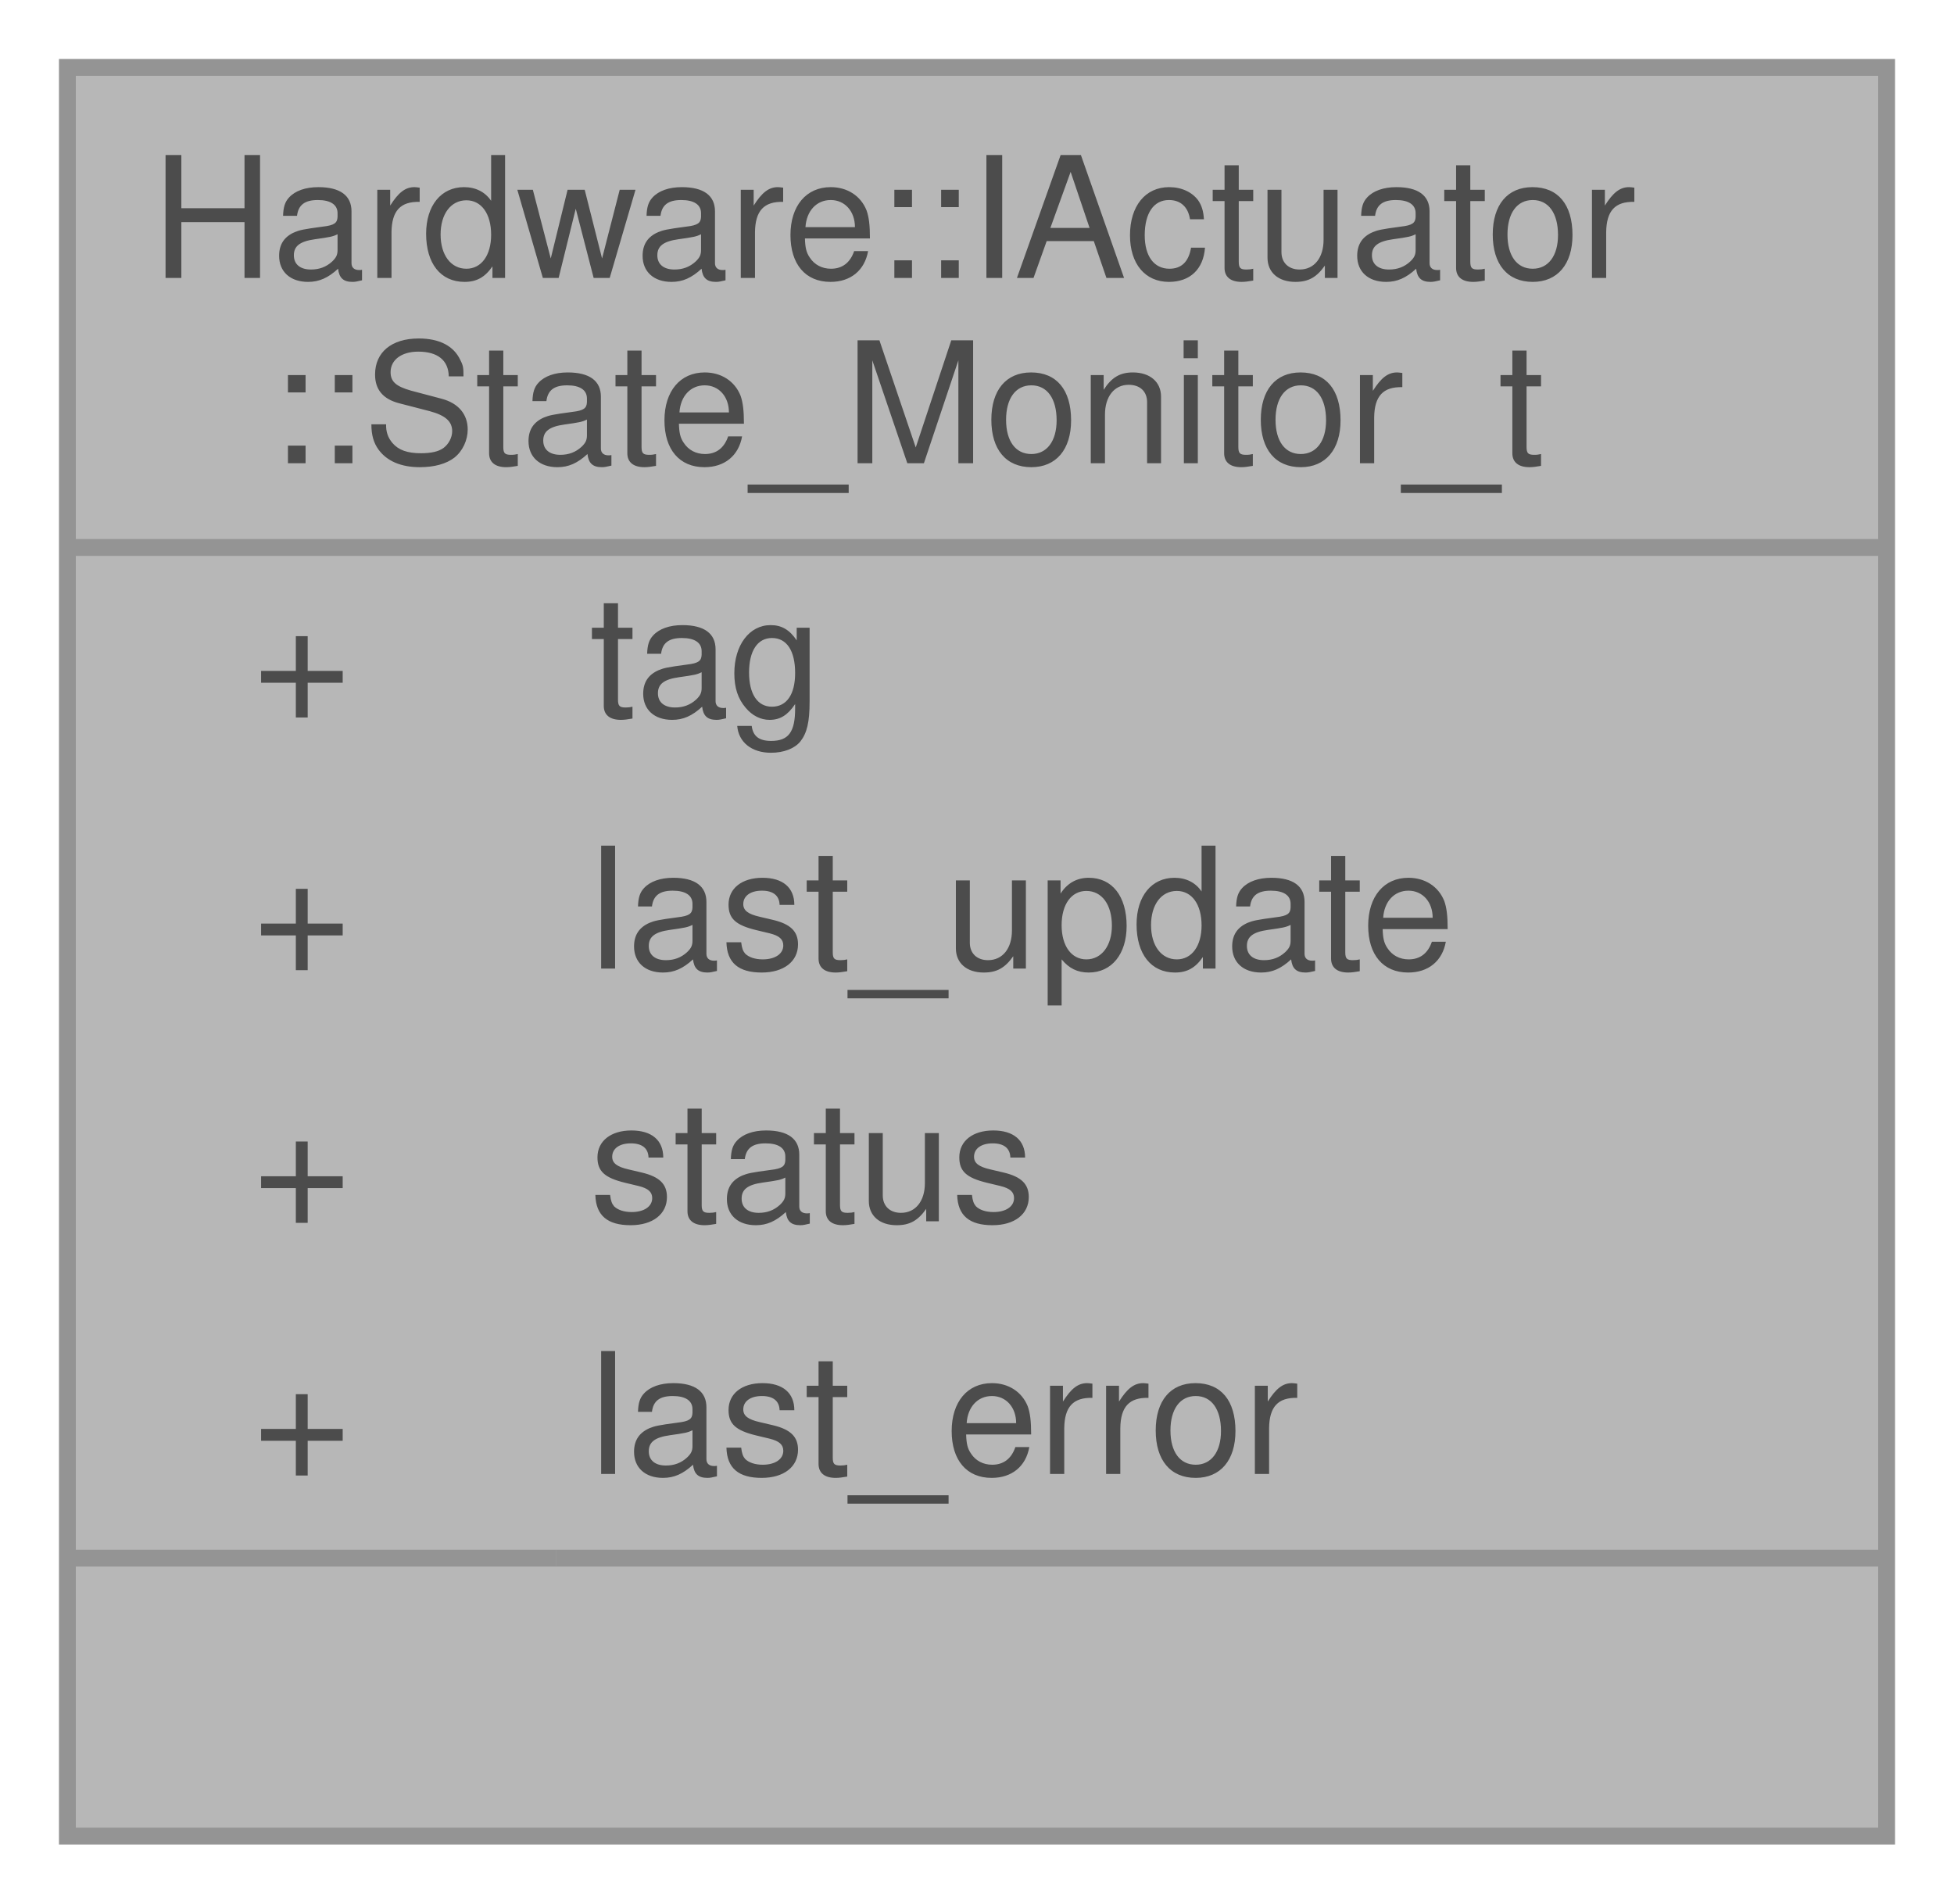
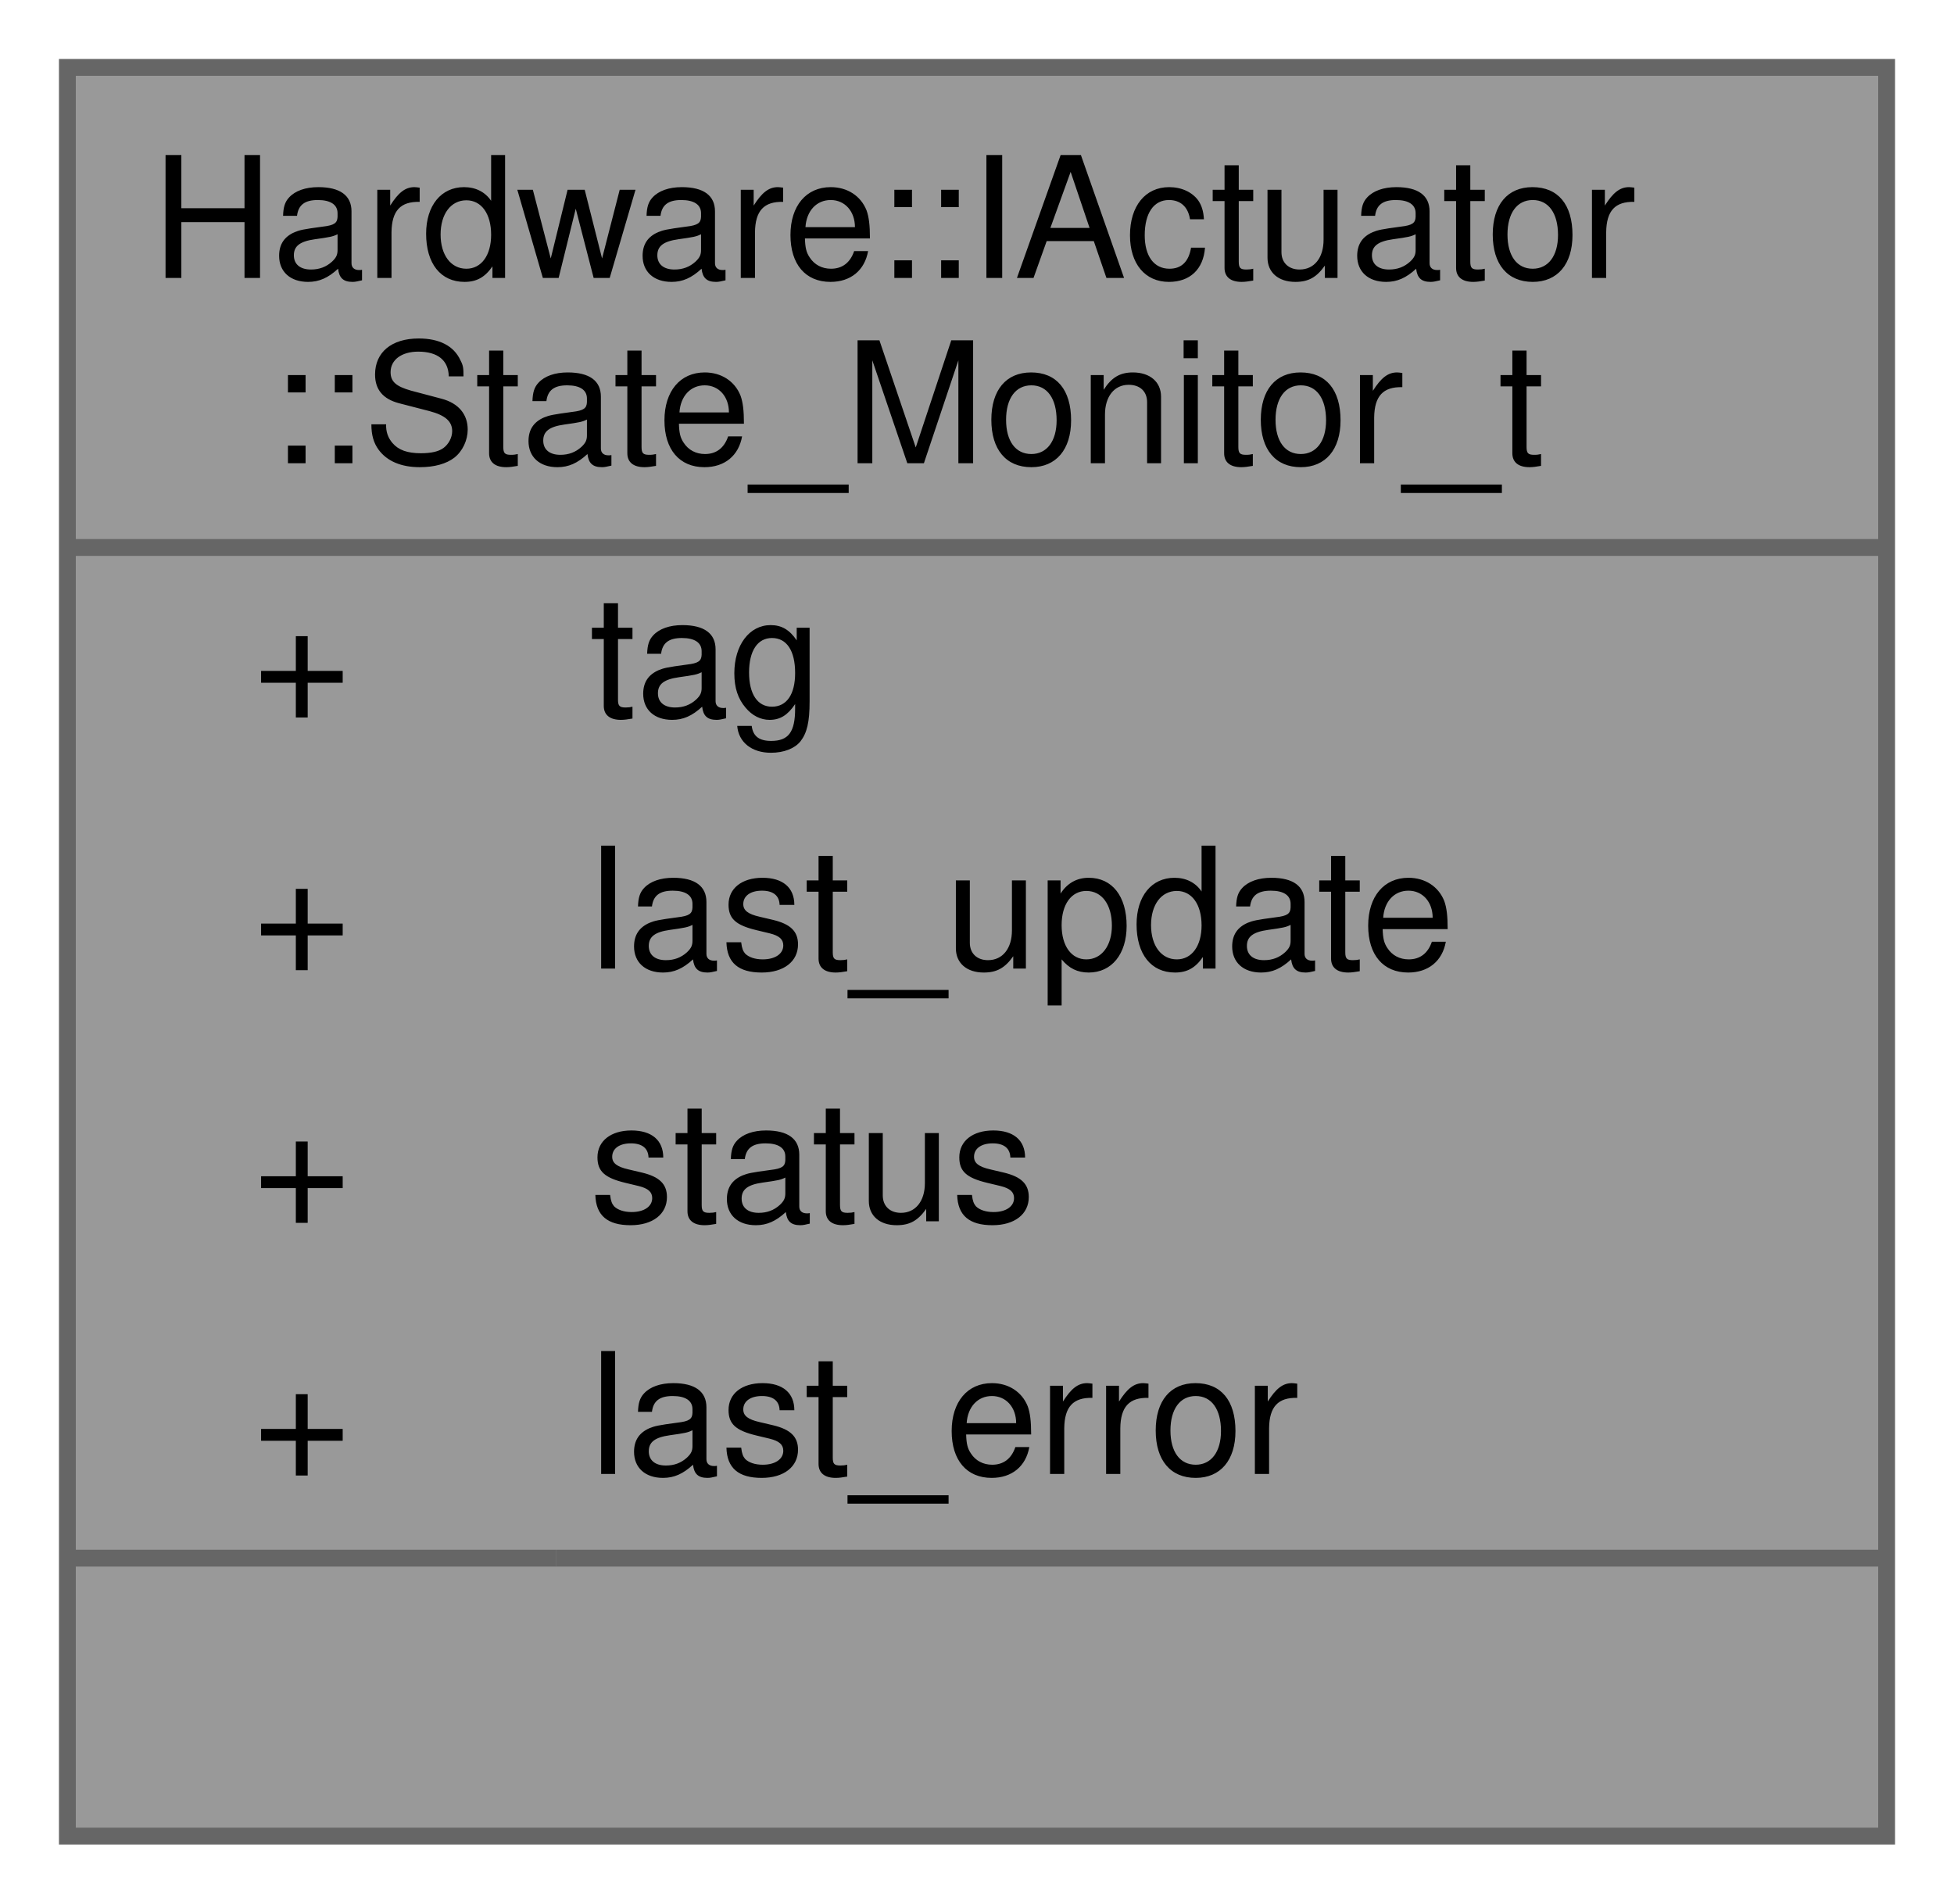
<svg xmlns="http://www.w3.org/2000/svg" xmlns:xlink="http://www.w3.org/1999/xlink" width="116pt" height="113pt" viewBox="0.00 0.00 116.00 113.00">
-   <svg id="main" version="1.1" xml:space="preserve">
-     <style type="text/css">
- .node, .edge {opacity: 0.7;}
- .node.selected, .edge.selected {opacity: 1;}
- .edge:hover path { stroke: red; }
- .edge:hover polygon { stroke: red; fill: red; }
- </style>
-     <svg id="graph" class="graph">
-       <g id="graph0" class="graph" transform="scale(1 1) rotate(0) translate(4 109)">
-         <g id="Node000001" class="node">
-           <g id="a_Node000001">
-             <a xlink:title="Telemetry &amp; Health-State Awareness.">
-               <polygon fill="#999999" stroke="transparent" points="108,-105 0,-105 0,0 108,0 108,-105" />
-               <text text-anchor="start" x="5" y="-92.5" font-family="Helvetica,sans-Serif" font-size="10.00">Hardware::IActuator</text>
-               <text text-anchor="start" x="12" y="-81.5" font-family="Helvetica,sans-Serif" font-size="10.00">::State_Monitor_t</text>
-               <text text-anchor="start" x="11" y="-66.5" font-family="Helvetica,sans-Serif" font-size="10.00">+</text>
-               <text text-anchor="start" x="31" y="-66.5" font-family="Helvetica,sans-Serif" font-size="10.00">tag</text>
-               <text text-anchor="start" x="11" y="-51.5" font-family="Helvetica,sans-Serif" font-size="10.00">+</text>
-               <text text-anchor="start" x="31" y="-51.5" font-family="Helvetica,sans-Serif" font-size="10.00">last_update</text>
-               <text text-anchor="start" x="11" y="-36.5" font-family="Helvetica,sans-Serif" font-size="10.00">+</text>
-               <text text-anchor="start" x="31" y="-36.5" font-family="Helvetica,sans-Serif" font-size="10.00">status</text>
-               <text text-anchor="start" x="11" y="-21.5" font-family="Helvetica,sans-Serif" font-size="10.00">+</text>
-               <text text-anchor="start" x="31" y="-21.5" font-family="Helvetica,sans-Serif" font-size="10.00">last_error</text>
-               <text text-anchor="start" x="52" y="-6.5" font-family="Helvetica,sans-Serif" font-size="10.00"> </text>
-               <polygon fill="#666666" stroke="#666666" points="0,-76.5 0,-76.5 108,-76.5 108,-76.5 0,-76.5" />
-               <polygon fill="#666666" stroke="#666666" points="0,-16.5 0,-16.5 29,-16.5 29,-16.5 0,-16.5" />
-               <polygon fill="#666666" stroke="#666666" points="29,-16.5 29,-16.5 108,-16.5 108,-16.5 29,-16.5" />
-               <polygon fill="none" stroke="#666666" points="0,0 0,-105 108,-105 108,0 0,0" />
-             </a>
-           </g>
-         </g>
+   <g id="graph0" class="graph" transform="scale(1 1) rotate(0) translate(4 109)">
+     <g id="Node000001" class="node">
+       <g id="a_Node000001">
+         <a xlink:title="Telemetry &amp; Health-State Awareness.">
+           <polygon fill="#999999" stroke="transparent" points="108,-105 0,-105 0,0 108,0 108,-105" />
+           <text text-anchor="start" x="5" y="-92.5" font-family="Helvetica,sans-Serif" font-size="10.00">Hardware::IActuator</text>
+           <text text-anchor="start" x="12" y="-81.5" font-family="Helvetica,sans-Serif" font-size="10.00">::State_Monitor_t</text>
+           <text text-anchor="start" x="11" y="-66.5" font-family="Helvetica,sans-Serif" font-size="10.00">+</text>
+           <text text-anchor="start" x="31" y="-66.5" font-family="Helvetica,sans-Serif" font-size="10.00">tag</text>
+           <text text-anchor="start" x="11" y="-51.5" font-family="Helvetica,sans-Serif" font-size="10.00">+</text>
+           <text text-anchor="start" x="31" y="-51.5" font-family="Helvetica,sans-Serif" font-size="10.00">last_update</text>
+           <text text-anchor="start" x="11" y="-36.5" font-family="Helvetica,sans-Serif" font-size="10.00">+</text>
+           <text text-anchor="start" x="31" y="-36.5" font-family="Helvetica,sans-Serif" font-size="10.00">status</text>
+           <text text-anchor="start" x="11" y="-21.5" font-family="Helvetica,sans-Serif" font-size="10.00">+</text>
+           <text text-anchor="start" x="31" y="-21.5" font-family="Helvetica,sans-Serif" font-size="10.00">last_error</text>
+           <text text-anchor="start" x="52" y="-6.5" font-family="Helvetica,sans-Serif" font-size="10.00"> </text>
+           <polygon fill="#666666" stroke="#666666" points="0,-76.5 0,-76.5 108,-76.5 108,-76.5 0,-76.5" />
+           <polygon fill="#666666" stroke="#666666" points="0,-16.5 0,-16.5 29,-16.5 29,-16.5 0,-16.5" />
+           <polygon fill="#666666" stroke="#666666" points="29,-16.5 29,-16.5 108,-16.5 108,-16.5 29,-16.5" />
+           <polygon fill="none" stroke="#666666" points="0,0 0,-105 108,-105 108,0 0,0" />
+         </a>
      </g>
-     </svg>
-   </svg>
-   <style type="text/css">
- 
- [data-mouse-over-selected='false'] { opacity: 0.7; }
- [data-mouse-over-selected='true']  { opacity: 1.0; }
- 
- </style>
+     </g>
+   </g>
</svg>
